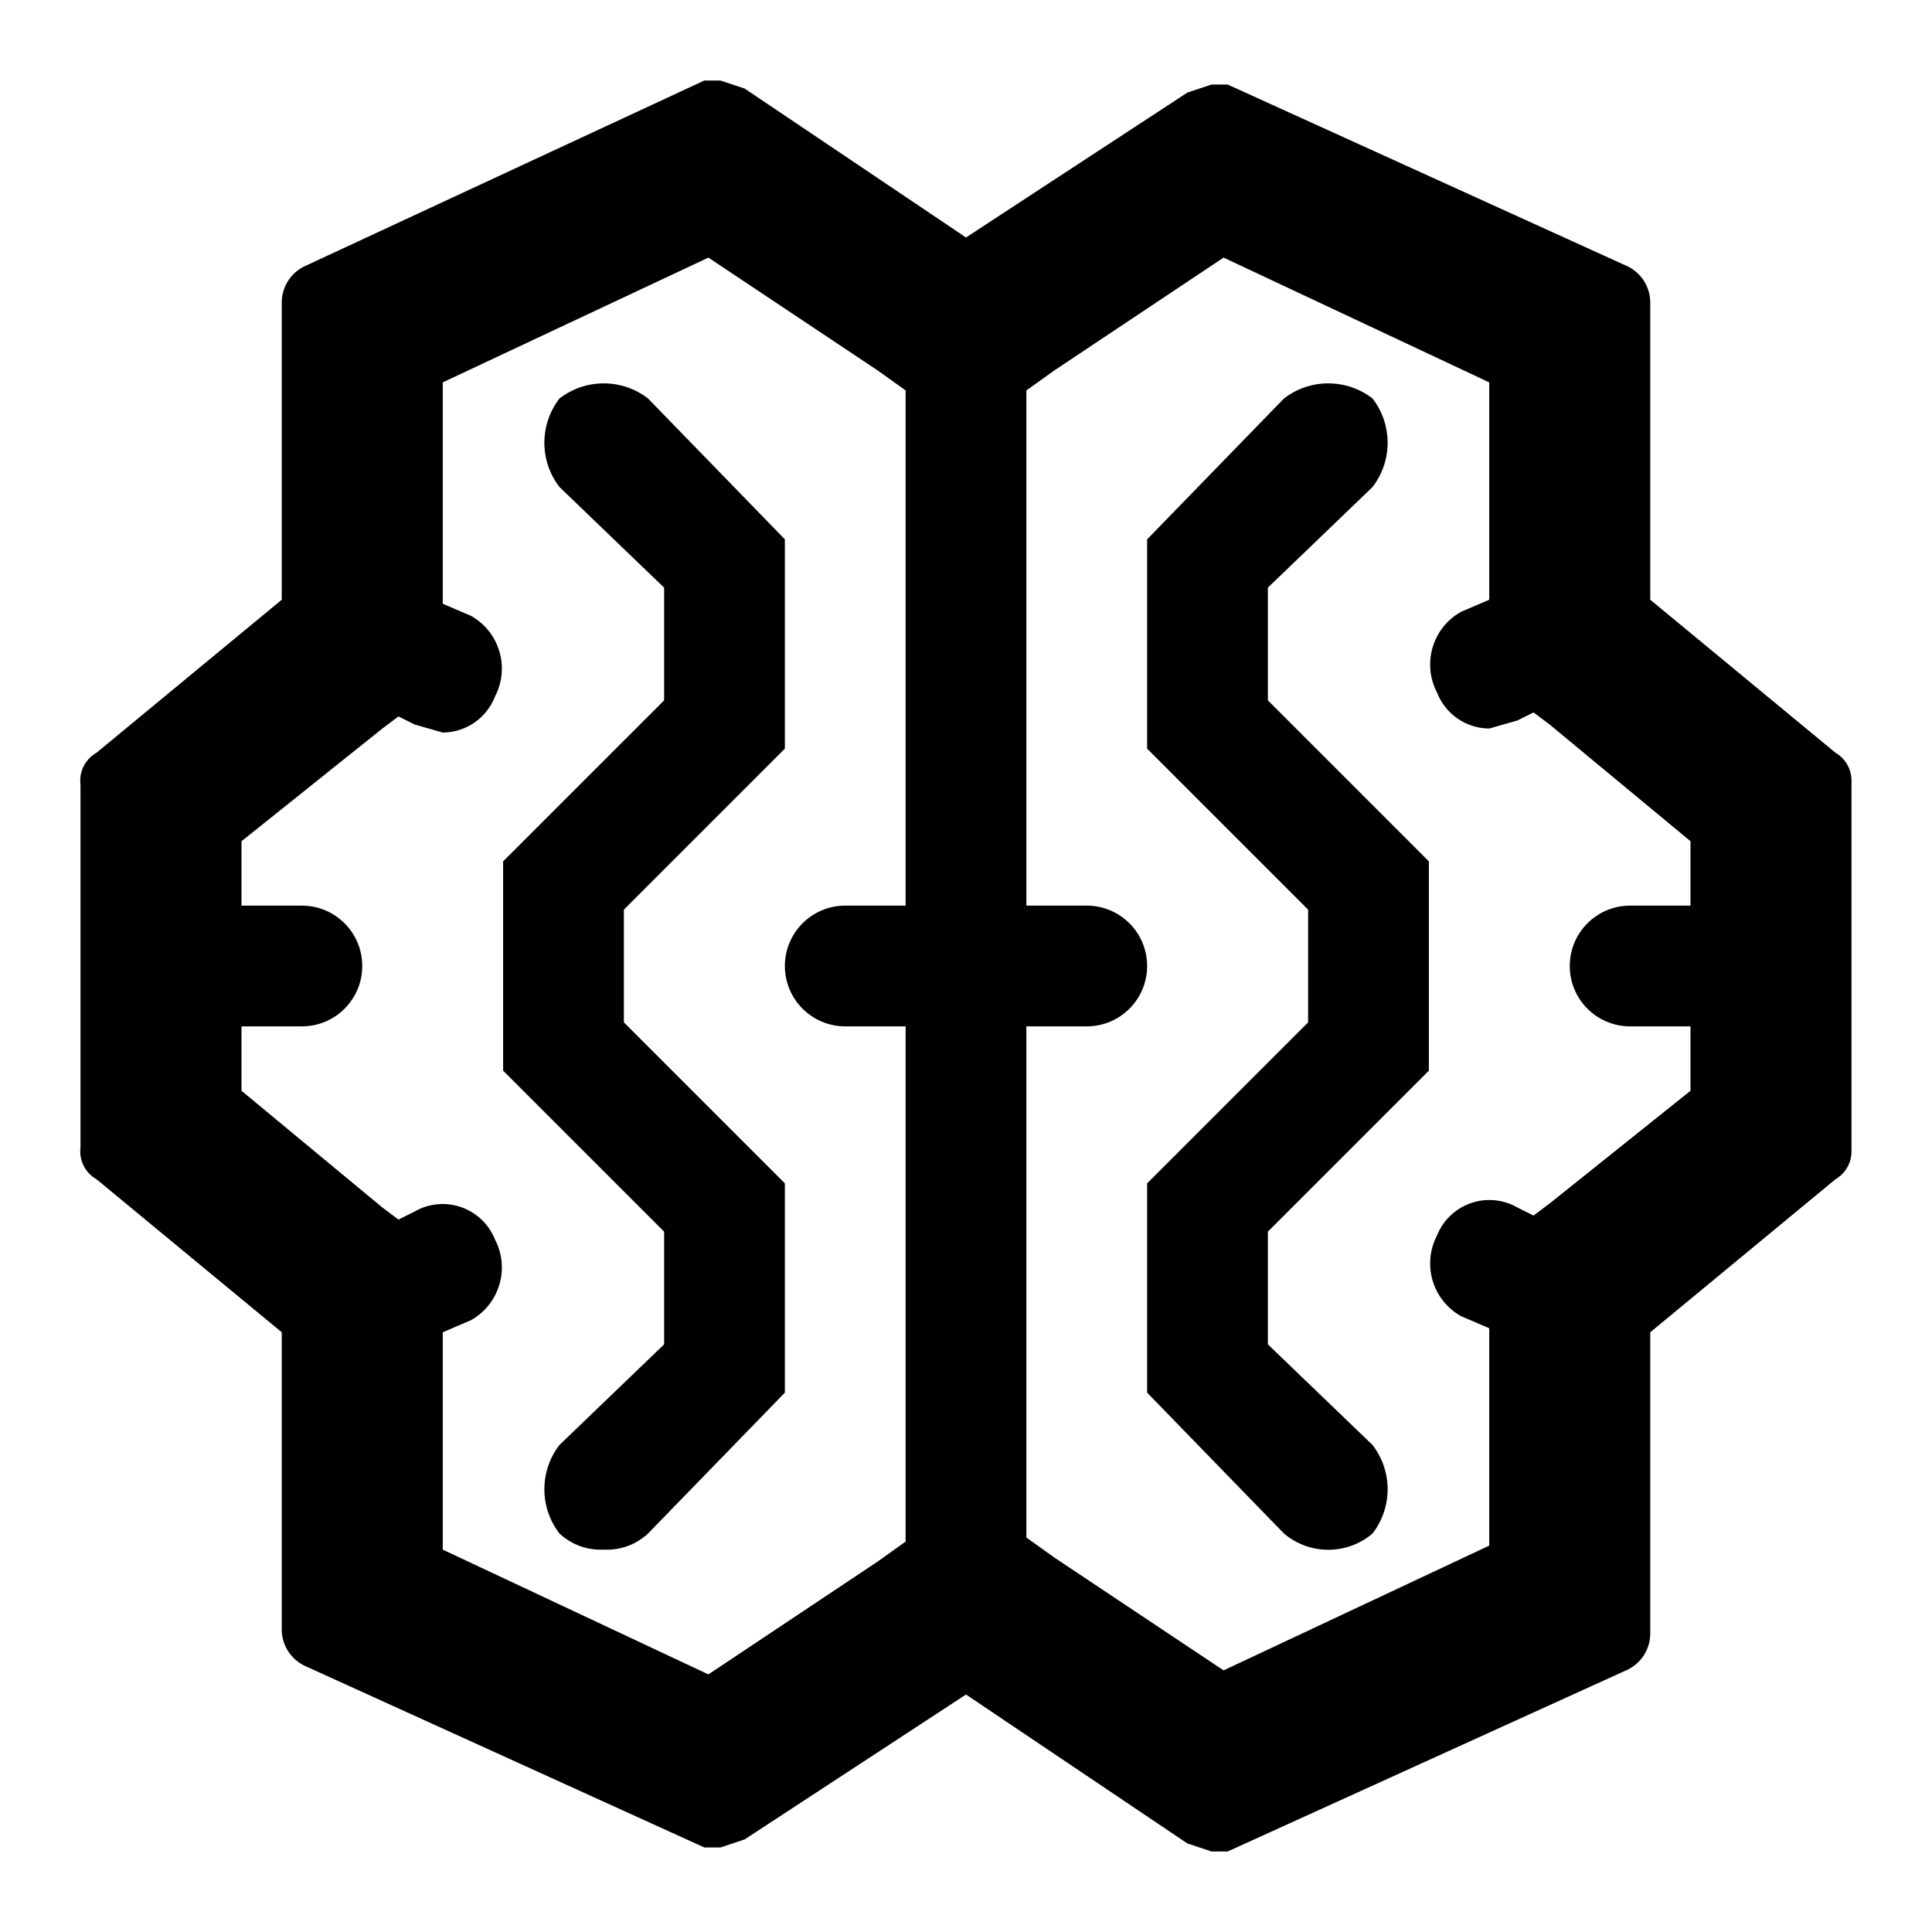
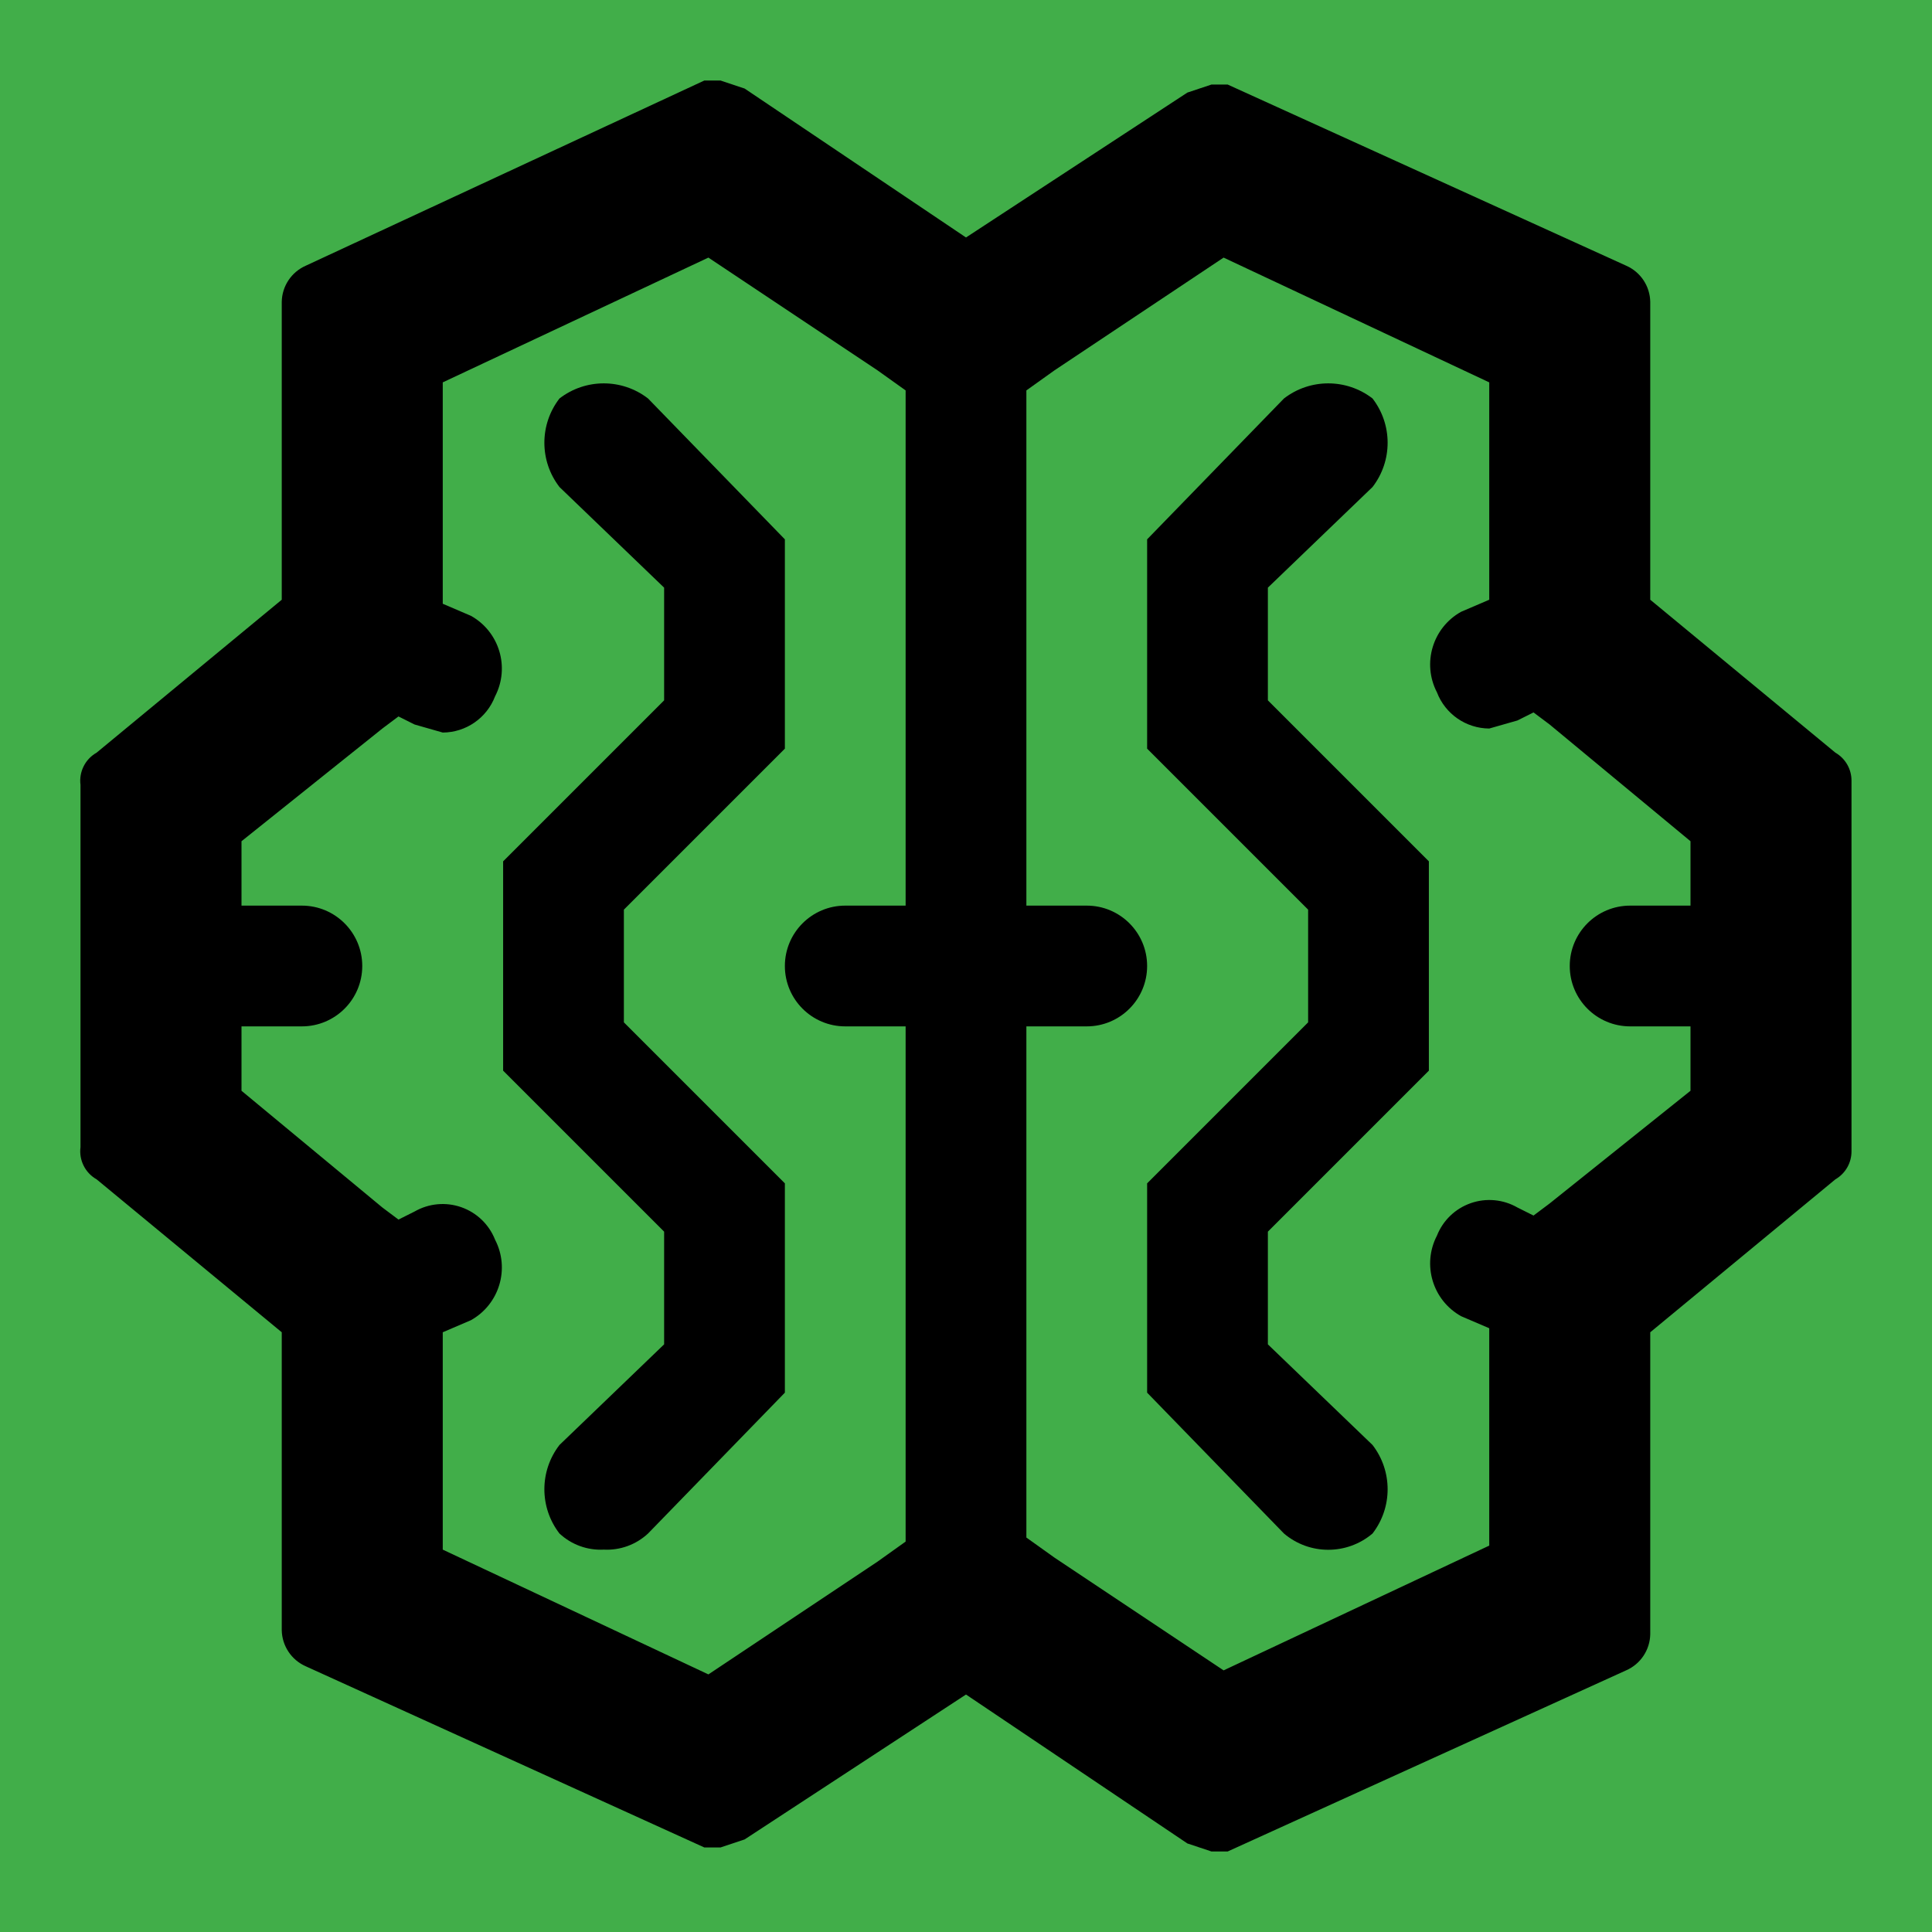
<svg xmlns="http://www.w3.org/2000/svg" width="800px" height="800px" viewBox="0 0 48 48">
  <g id="Layer_2" data-name="Layer 2">
    <g id="invisible_box" data-name="invisible box">
-       <rect width="48" height="48" fill="#fff" />
+       <rect width="48" height="48" fill="#41ae49" />
    </g>
    <g id="Q3_icons" data-name="Q3 icons">
      <g>
        <path d="M45.6,18.7,41,14.9V7.5a1,1,0,0,0-.6-.9L30.5,2.1h-.4l-.6.2L24,5.9,18.5,2.2,17.9,2h-.4L7.6,6.6a1,1,0,0,0-.6.9v7.4L2.4,18.7a.8.8,0,0,0-.4.8v9H2a.8.8,0,0,0,.4.8L7,33.1v7.4a1,1,0,0,0,.6.9l9.9,4.5h.4l.6-.2L24,42.1l5.5,3.7.6.2h.4l9.9-4.5a1,1,0,0,0,.6-.9V33.1l4.6-3.8a.8.8,0,0,0,.4-.7V19.4h0A.8.8,0,0,0,45.6,18.7Zm-5.1,6.8H42v1.6l-3.5,2.8-.4.3-.4-.2a1.4,1.4,0,0,0-2,.7,1.5,1.5,0,0,0,.6,2l.7.3h0v5.4l-6.6,3.1-4.2-2.8-.7-.5V25.5H27a1.5,1.5,0,0,0,0-3H25.5V9.7l.7-.5,4.2-2.8L37,9.5v5.4h0l-.7.3a1.5,1.5,0,0,0-.6,2,1.4,1.4,0,0,0,1.3.9l.7-.2.4-.2.4.3L42,20.9v1.6H40.5a1.5,1.5,0,0,0,0,3ZM21,25.5h1.5V38.3l-.7.5-4.2,2.8L11,38.5V33.1h0l.7-.3a1.5,1.5,0,0,0,.6-2,1.4,1.4,0,0,0-2-.7l-.4.2-.4-.3L6,27.1V25.5H7.5a1.5,1.5,0,0,0,0-3H6V20.9l3.5-2.8.4-.3.4.2.7.2a1.4,1.4,0,0,0,1.3-.9,1.5,1.5,0,0,0-.6-2L11,15h0V9.5l6.6-3.1,4.2,2.8.7.5V22.5H21a1.5,1.5,0,0,0,0,3Z" />
        <path d="M13.9,9.9a1.8,1.8,0,0,0,0,2.2l2.6,2.5v2.8l-4,4v5.2l4,4v2.8l-2.6,2.5a1.8,1.8,0,0,0,0,2.2,1.5,1.5,0,0,0,1.1.4,1.5,1.5,0,0,0,1.1-.4l3.4-3.5V29.4l-4-4V22.6l4-4V13.4L16.1,9.9A1.8,1.8,0,0,0,13.9,9.9Z" />
        <path d="M31.5,14.6l2.6-2.5a1.8,1.8,0,0,0,0-2.2,1.8,1.8,0,0,0-2.2,0l-3.4,3.5v5.2l4,4v2.8l-4,4v5.2l3.4,3.5a1.7,1.7,0,0,0,2.2,0,1.8,1.8,0,0,0,0-2.2l-2.6-2.5V30.6l4-4V21.4l-4-4Z" />
      </g>
    </g>
  </g>
</svg>
